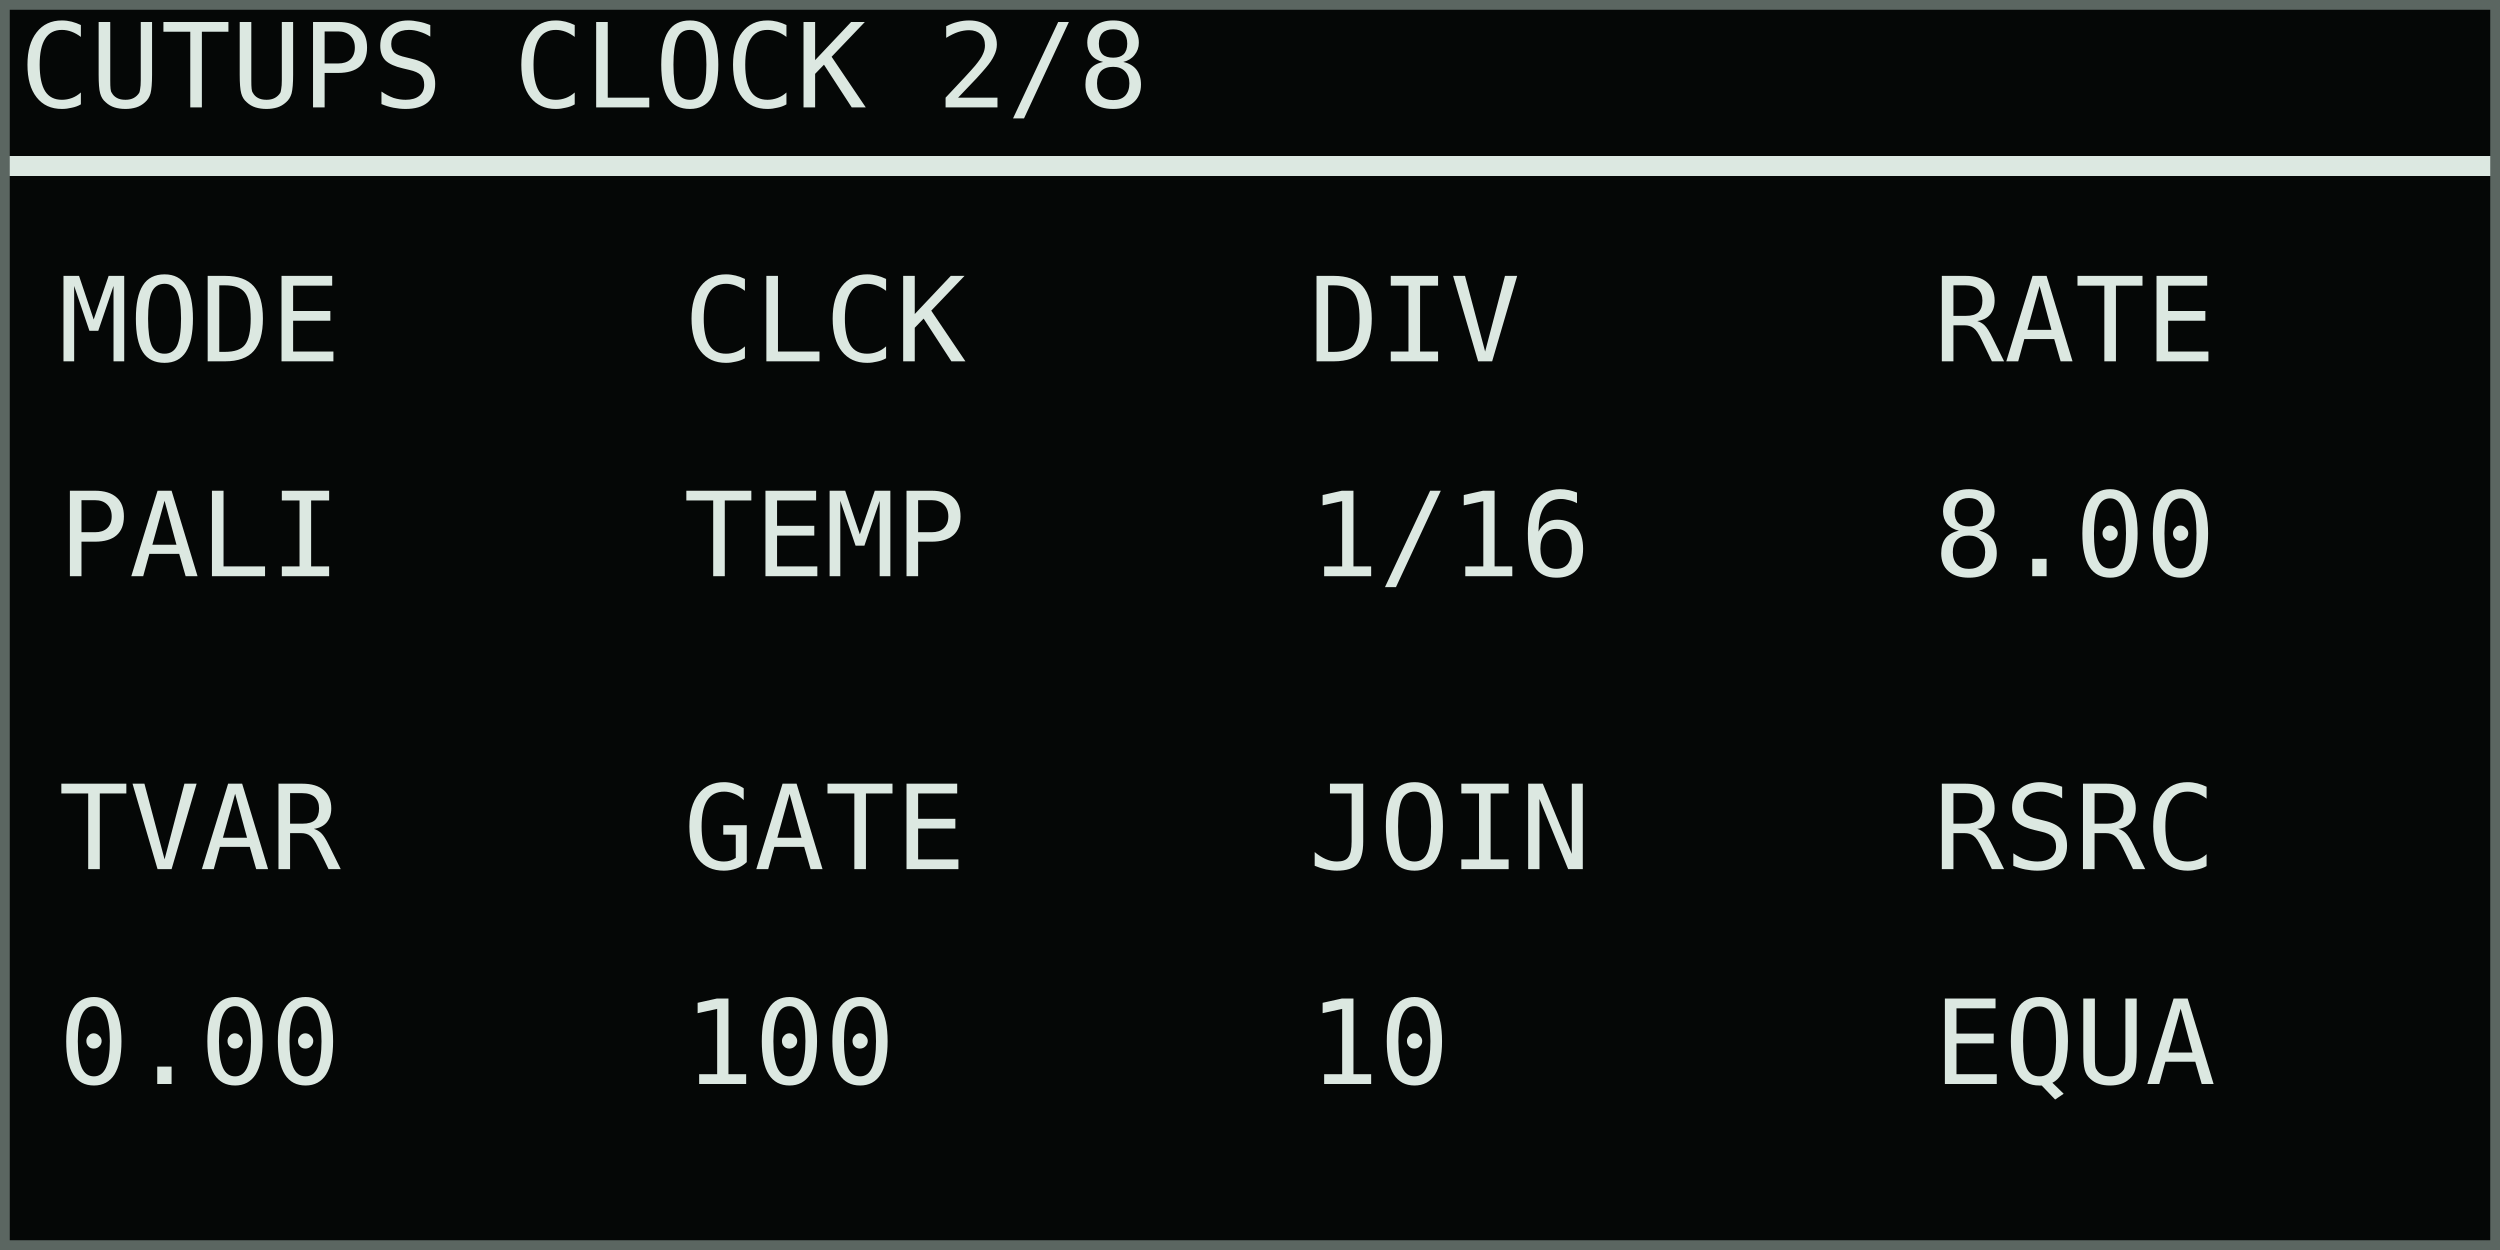
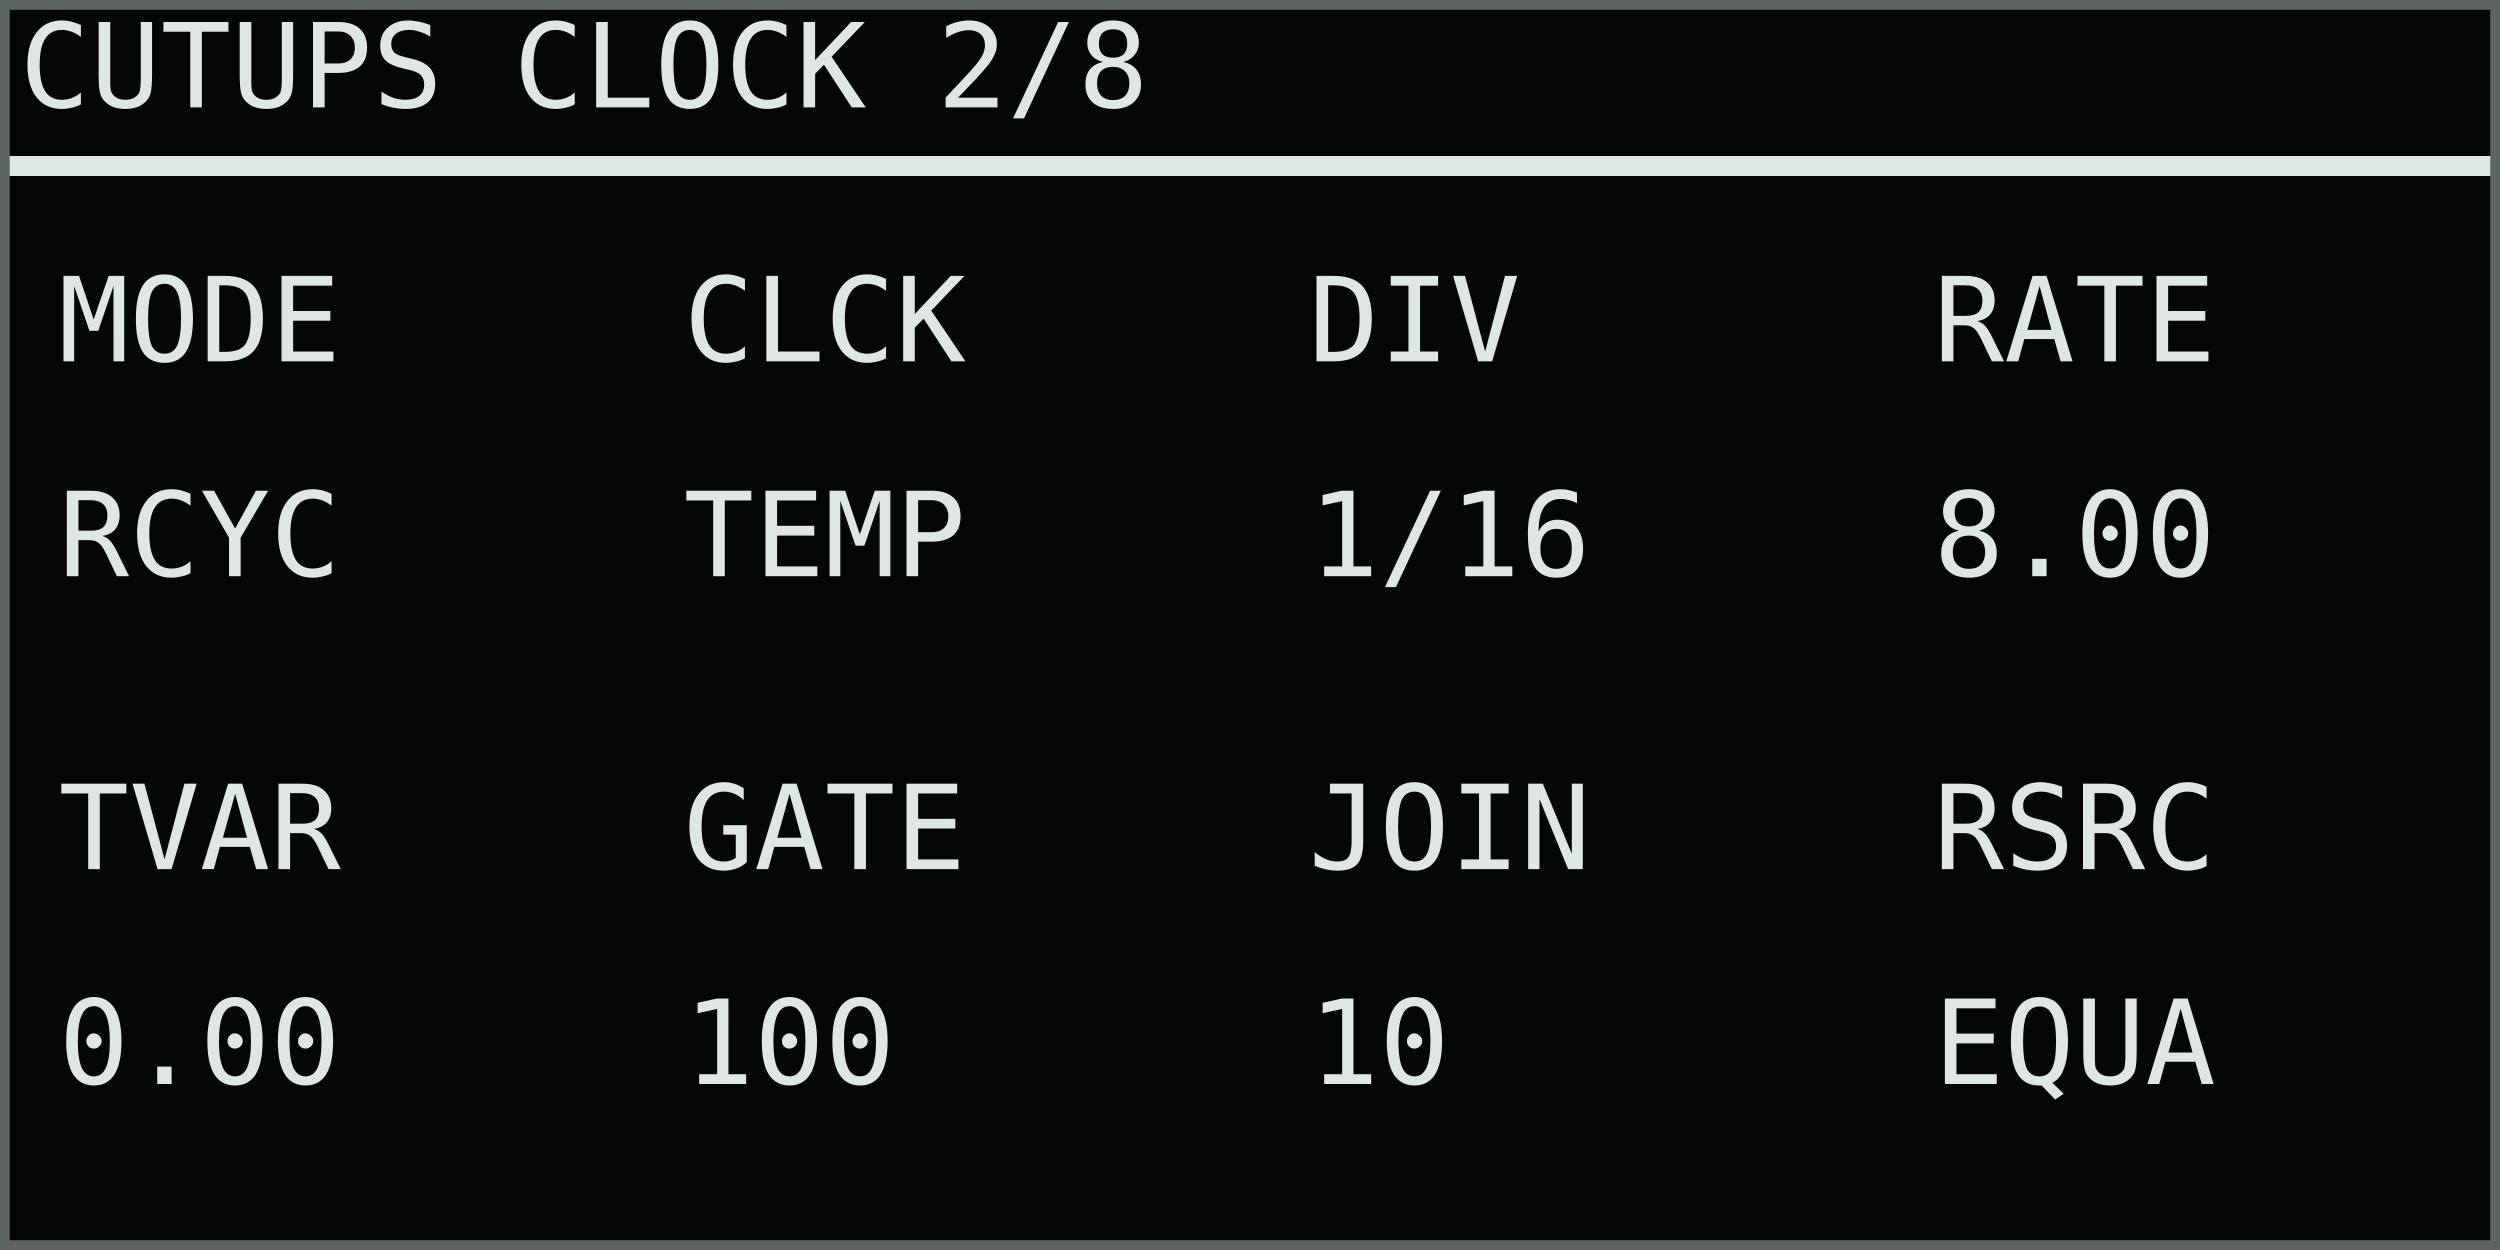
<svg xmlns="http://www.w3.org/2000/svg" width="768" height="384" viewBox="0 0 128 64" role="img" aria-labelledby="title desc">
  <rect width="128" height="64" fill="#050706" />
  <g shape-rendering="crispEdges" font-family="DejaVu Sans Mono, IBM Plex Mono, monospace" font-size="6" font-style="normal" font-weight="400" text-rendering="geometricPrecision">
    <text x="1" y="5.5" fill="#dce8e1">CUTUPS CLOCK 2/8</text>
    <rect x="0" y="8" width="128" height="1" fill="#dce8e1" />
    <text x="3" y="18.5" fill="#dce8e1">MODE</text>
-     <text x="3" y="29.5" fill="#dce8e1">PALI</text>
+     <text x="3" y="29.5" fill="#dce8e1">RCYC</text>
    <text x="35" y="18.5" fill="#dce8e1">CLCK</text>
    <text x="35" y="29.5" fill="#dce8e1">TEMP</text>
    <text x="67" y="18.5" fill="#dce8e1">DIV</text>
    <text x="67" y="29.5" fill="#dce8e1">1/16</text>
    <text x="99" y="18.5" fill="#dce8e1">RATE</text>
    <text x="99" y="29.5" fill="#dce8e1">8.00</text>
    <text x="3" y="44.5" fill="#dce8e1">TVAR</text>
    <text x="3" y="55.5" fill="#dce8e1">0.00</text>
    <text x="35" y="44.5" fill="#dce8e1">GATE</text>
    <text x="35" y="55.5" fill="#dce8e1">100</text>
    <text x="67" y="44.5" fill="#dce8e1">JOIN</text>
    <text x="67" y="55.5" fill="#dce8e1">10</text>
    <text x="99" y="44.5" fill="#dce8e1">RSRC</text>
    <text x="99" y="55.5" fill="#dce8e1">EQUA</text>
  </g>
  <rect x="0.25" y="0.25" width="127.5" height="63.5" fill="none" stroke="#5b6661" stroke-width="0.5" />
</svg>
